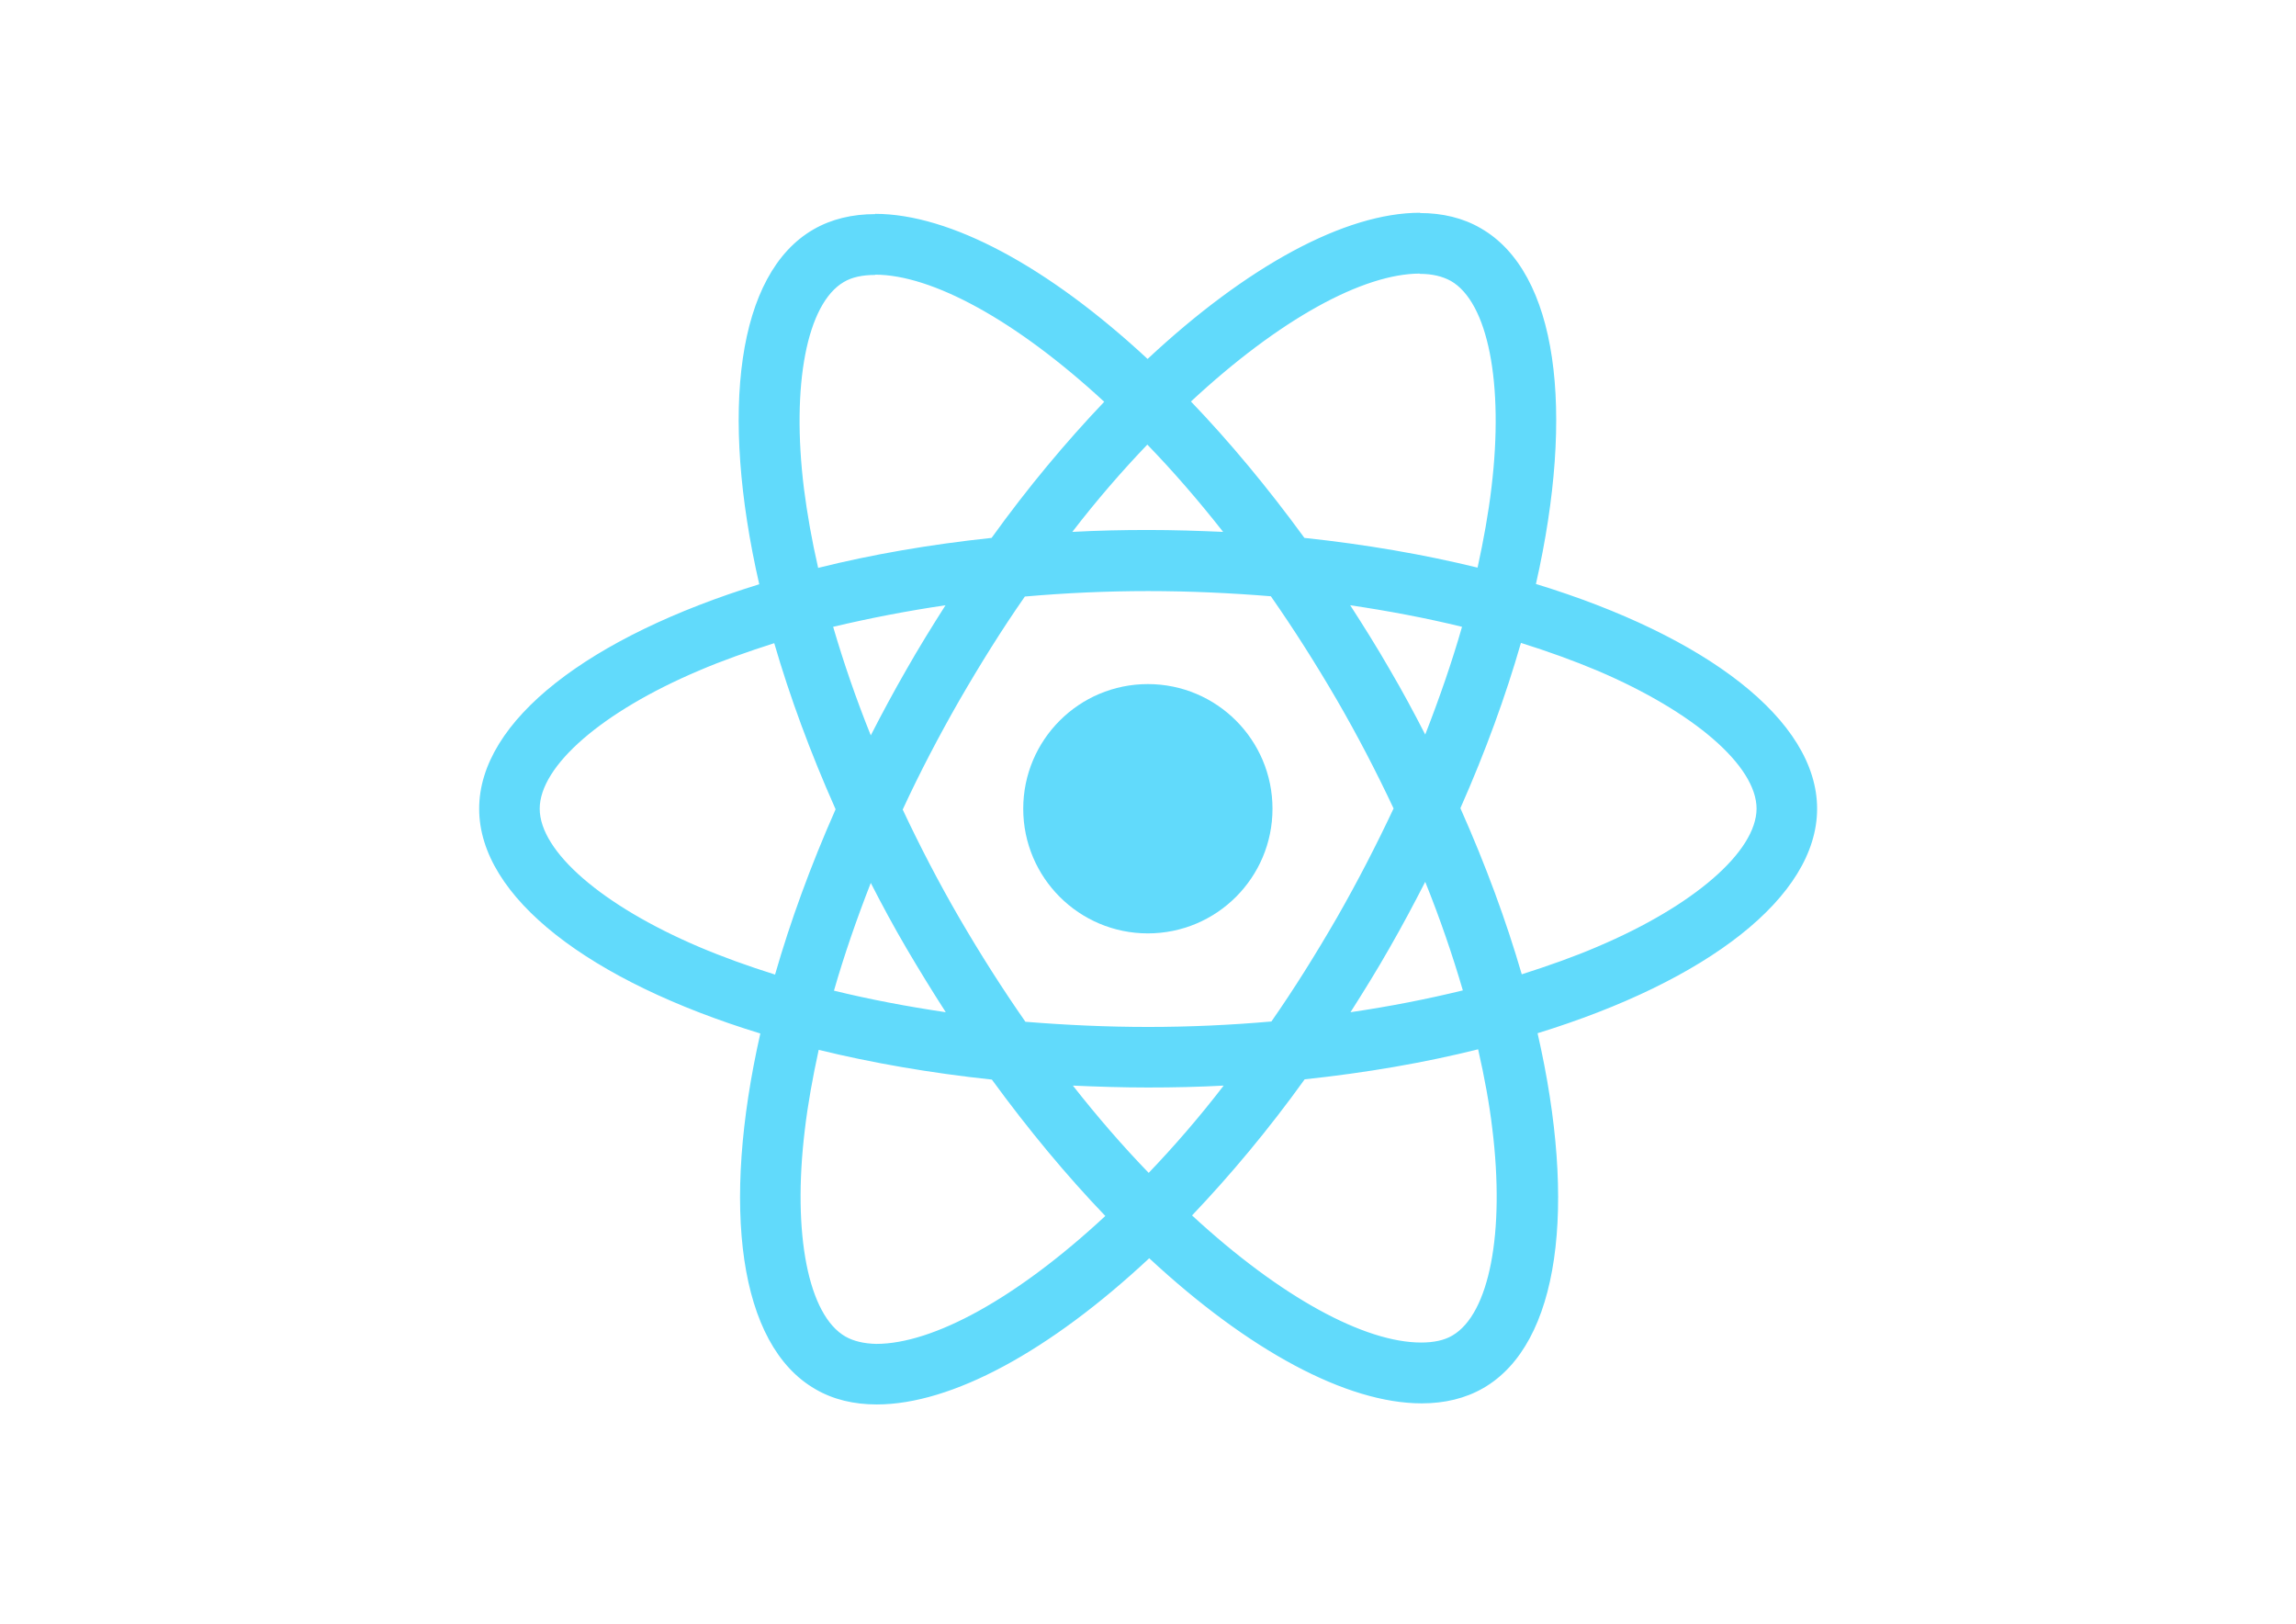
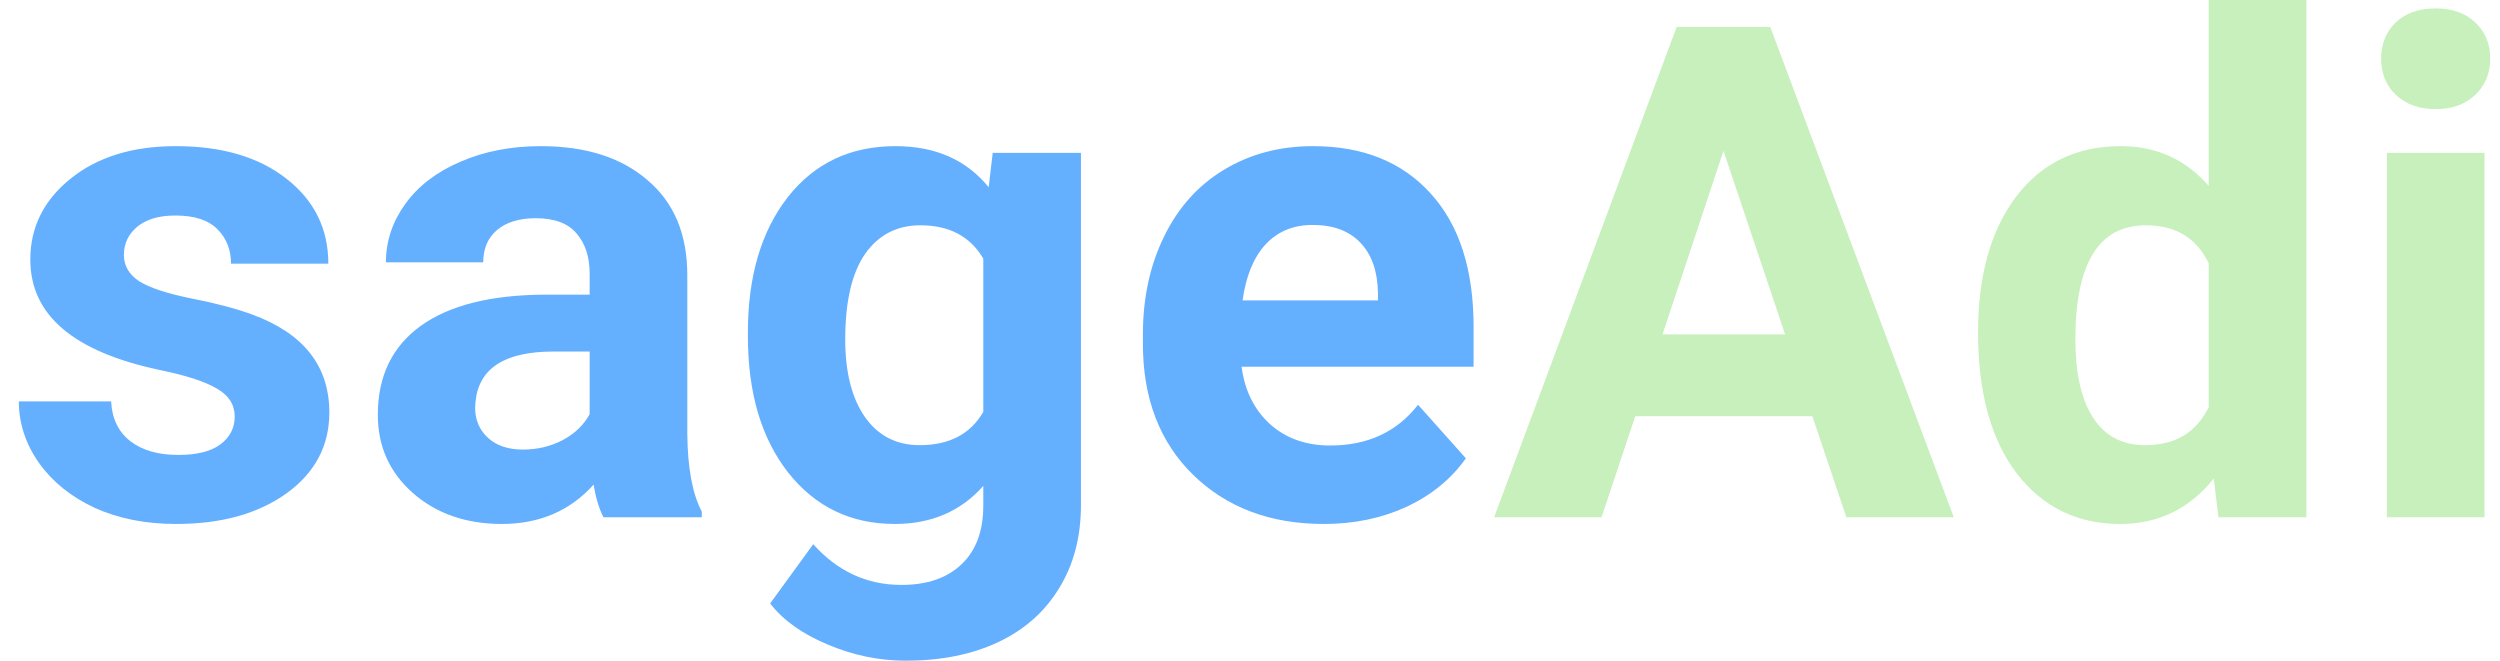
- <svg xmlns="http://www.w3.org/2000/svg" viewBox="0 0 841.9 595.3">
-   <g fill="#61DAFB">
-     <path d="M666.3 296.5c0-32.5-40.7-63.3-103.1-82.4 14.4-63.6 8-114.2-20.2-130.4-6.5-3.8-14.1-5.6-22.4-5.6v22.3c4.6 0 8.3.9 11.4 2.6 13.6 7.8 19.5 37.5 14.9 75.7-1.1 9.4-2.9 19.3-5.1 29.4-19.6-4.8-41-8.5-63.5-10.9-13.5-18.5-27.5-35.3-41.6-50 32.6-30.3 63.2-46.9 84-46.9V78c-27.5 0-63.5 19.6-99.9 53.6-36.4-33.8-72.4-53.2-99.9-53.2v22.3c20.7 0 51.4 16.5 84 46.6-14 14.7-28 31.4-41.3 49.9-22.6 2.4-44 6.1-63.6 11-2.3-10-4-19.7-5.2-29-4.7-38.2 1.1-67.9 14.6-75.8 3-1.8 6.9-2.6 11.5-2.6V78.5c-8.4 0-16 1.8-22.6 5.6-28.1 16.2-34.4 66.7-19.9 130.1-62.2 19.2-102.7 49.9-102.7 82.3 0 32.5 40.7 63.3 103.1 82.4-14.4 63.6-8 114.2 20.2 130.4 6.5 3.8 14.1 5.6 22.5 5.6 27.5 0 63.5-19.6 99.9-53.6 36.4 33.8 72.4 53.2 99.9 53.2 8.4 0 16-1.8 22.6-5.6 28.1-16.2 34.4-66.7 19.9-130.1 62-19.1 102.5-49.9 102.5-82.3zm-130.2-66.7c-3.7 12.9-8.3 26.2-13.5 39.5-4.1-8-8.4-16-13.1-24-4.6-8-9.5-15.8-14.4-23.4 14.2 2.1 27.9 4.7 41 7.9zm-45.8 106.5c-7.8 13.5-15.8 26.3-24.1 38.2-14.9 1.3-30 2-45.2 2-15.1 0-30.2-.7-45-1.9-8.3-11.9-16.4-24.6-24.2-38-7.6-13.1-14.5-26.4-20.8-39.8 6.2-13.4 13.2-26.8 20.7-39.9 7.8-13.5 15.8-26.3 24.1-38.2 14.9-1.3 30-2 45.2-2 15.1 0 30.2.7 45 1.9 8.3 11.9 16.4 24.6 24.2 38 7.6 13.1 14.5 26.4 20.8 39.8-6.3 13.4-13.2 26.8-20.7 39.9zm32.3-13c5.4 13.4 10 26.8 13.8 39.8-13.1 3.2-26.9 5.9-41.2 8 4.9-7.7 9.8-15.6 14.4-23.7 4.6-8 8.9-16.1 13-24.1zM421.2 430c-9.3-9.6-18.6-20.3-27.8-32 9 .4 18.2.7 27.5.7 9.4 0 18.7-.2 27.8-.7-9 11.7-18.3 22.4-27.5 32zm-74.4-58.9c-14.2-2.1-27.9-4.7-41-7.9 3.7-12.9 8.3-26.2 13.5-39.5 4.1 8 8.4 16 13.1 24 4.7 8 9.5 15.8 14.4 23.4zM420.7 163c9.3 9.6 18.6 20.3 27.8 32-9-.4-18.2-.7-27.5-.7-9.4 0-18.7.2-27.8.7 9-11.7 18.3-22.4 27.5-32zm-74 58.9c-4.9 7.7-9.8 15.6-14.4 23.7-4.6 8-8.9 16-13 24-5.4-13.4-10-26.8-13.8-39.8 13.1-3.1 26.9-5.8 41.2-7.9zm-90.5 125.2c-35.4-15.1-58.3-34.9-58.3-50.6 0-15.7 22.9-35.6 58.3-50.6 8.6-3.7 18-7 27.7-10.1 5.7 19.6 13.2 40 22.5 60.9-9.2 20.8-16.6 41.1-22.2 60.6-9.9-3.1-19.3-6.5-28-10.2zM310 490c-13.6-7.8-19.5-37.5-14.9-75.7 1.1-9.4 2.9-19.3 5.1-29.4 19.6 4.8 41 8.5 63.5 10.9 13.5 18.5 27.5 35.3 41.6 50-32.6 30.3-63.2 46.9-84 46.9-4.5-.1-8.3-1-11.3-2.7zm237.2-76.2c4.7 38.2-1.1 67.9-14.6 75.8-3 1.8-6.9 2.6-11.5 2.6-20.7 0-51.4-16.5-84-46.6 14-14.7 28-31.4 41.3-49.9 22.6-2.4 44-6.1 63.6-11 2.3 10.1 4.1 19.8 5.2 29.1zm38.5-66.7c-8.6 3.7-18 7-27.7 10.1-5.7-19.6-13.2-40-22.5-60.9 9.2-20.8 16.6-41.1 22.2-60.6 9.9 3.1 19.3 6.5 28.1 10.2 35.4 15.1 58.3 34.9 58.3 50.6-.1 15.7-23 35.6-58.4 50.6zM320.8 78.4z" />
-     <circle cx="420.9" cy="296.5" r="45.7" />
-     <path d="M520.5 78.1z" />
-   </g>
+ <svg xmlns="http://www.w3.org/2000/svg" width="87" height="23" viewBox="0 0 87 23" fill="none">
+   <path d="M8.168 14.496C8.168 14.082 7.961 13.758 7.547 13.523C7.141 13.281 6.484 13.066 5.578 12.879C2.562 12.246 1.055 10.965 1.055 9.035C1.055 7.91 1.52 6.973 2.449 6.223C3.387 5.465 4.609 5.086 6.117 5.086C7.727 5.086 9.012 5.465 9.973 6.223C10.941 6.98 11.426 7.965 11.426 9.176H8.039C8.039 8.691 7.883 8.293 7.57 7.98C7.258 7.66 6.77 7.5 6.105 7.5C5.535 7.5 5.094 7.629 4.781 7.887C4.469 8.145 4.312 8.473 4.312 8.871C4.312 9.246 4.488 9.551 4.84 9.785C5.199 10.012 5.801 10.211 6.645 10.383C7.488 10.547 8.199 10.734 8.777 10.945C10.566 11.602 11.461 12.738 11.461 14.355C11.461 15.512 10.965 16.449 9.973 17.168C8.98 17.879 7.699 18.234 6.129 18.234C5.066 18.234 4.121 18.047 3.293 17.672C2.473 17.289 1.828 16.77 1.359 16.113C0.891 15.449 0.656 14.734 0.656 13.969H3.867C3.898 14.57 4.121 15.031 4.535 15.352C4.949 15.672 5.504 15.832 6.199 15.832C6.848 15.832 7.336 15.711 7.664 15.469C8 15.219 8.168 14.895 8.168 14.496ZM21 18C20.844 17.695 20.73 17.316 20.66 16.863C19.84 17.777 18.773 18.234 17.461 18.234C16.219 18.234 15.188 17.875 14.367 17.156C13.555 16.438 13.148 15.531 13.148 14.438C13.148 13.094 13.645 12.062 14.637 11.344C15.637 10.625 17.078 10.262 18.961 10.254H20.52V9.527C20.52 8.941 20.367 8.473 20.062 8.121C19.766 7.77 19.293 7.594 18.645 7.594C18.074 7.594 17.625 7.73 17.297 8.004C16.977 8.277 16.816 8.652 16.816 9.129H13.43C13.43 8.395 13.656 7.715 14.109 7.09C14.562 6.465 15.203 5.977 16.031 5.625C16.859 5.266 17.789 5.086 18.82 5.086C20.383 5.086 21.621 5.48 22.535 6.27C23.457 7.051 23.918 8.152 23.918 9.574V15.07C23.926 16.273 24.094 17.184 24.422 17.801V18H21ZM18.199 15.645C18.699 15.645 19.16 15.535 19.582 15.316C20.004 15.09 20.316 14.789 20.52 14.414V12.234H19.254C17.559 12.234 16.656 12.82 16.547 13.992L16.535 14.191C16.535 14.613 16.684 14.961 16.98 15.234C17.277 15.508 17.684 15.645 18.199 15.645ZM26.027 11.566C26.027 9.621 26.488 8.055 27.41 6.867C28.34 5.68 29.59 5.086 31.16 5.086C32.551 5.086 33.633 5.562 34.406 6.516L34.547 5.32H37.617V17.578C37.617 18.688 37.363 19.652 36.855 20.473C36.355 21.293 35.648 21.918 34.734 22.348C33.82 22.777 32.75 22.992 31.523 22.992C30.594 22.992 29.688 22.805 28.805 22.43C27.922 22.062 27.254 21.586 26.801 21L28.301 18.938C29.145 19.883 30.168 20.355 31.371 20.355C32.27 20.355 32.969 20.113 33.469 19.629C33.969 19.152 34.219 18.473 34.219 17.59V16.91C33.438 17.793 32.41 18.234 31.137 18.234C29.613 18.234 28.379 17.641 27.434 16.453C26.496 15.258 26.027 13.676 26.027 11.707V11.566ZM29.414 11.812C29.414 12.961 29.645 13.863 30.105 14.52C30.566 15.168 31.199 15.492 32.004 15.492C33.035 15.492 33.773 15.105 34.219 14.332V9C33.766 8.227 33.035 7.84 32.027 7.84C31.215 7.84 30.574 8.172 30.105 8.836C29.645 9.5 29.414 10.492 29.414 11.812ZM46.066 18.234C44.207 18.234 42.691 17.664 41.52 16.523C40.355 15.383 39.773 13.863 39.773 11.965V11.637C39.773 10.363 40.02 9.227 40.512 8.227C41.004 7.219 41.699 6.445 42.598 5.906C43.504 5.359 44.535 5.086 45.691 5.086C47.426 5.086 48.789 5.633 49.781 6.727C50.781 7.82 51.281 9.371 51.281 11.379V12.762H43.207C43.316 13.59 43.645 14.254 44.191 14.754C44.746 15.254 45.445 15.504 46.289 15.504C47.594 15.504 48.613 15.031 49.348 14.086L51.012 15.949C50.504 16.668 49.816 17.23 48.949 17.637C48.082 18.035 47.121 18.234 46.066 18.234ZM45.68 7.828C45.008 7.828 44.461 8.055 44.039 8.508C43.625 8.961 43.359 9.609 43.242 10.453H47.953V10.184C47.938 9.434 47.734 8.855 47.344 8.449C46.953 8.035 46.398 7.828 45.68 7.828Z" fill="#65AFFF" />
+   <path d="M63.07 14.484H56.906L55.734 18H51.996L58.348 0.938H61.605L67.992 18H64.254L63.07 14.484ZM57.855 11.637H62.121L59.977 5.25L57.855 11.637ZM68.836 11.566C68.836 9.59 69.277 8.016 70.16 6.844C71.051 5.672 72.266 5.086 73.805 5.086C75.039 5.086 76.059 5.547 76.863 6.469V0H80.262V18H77.203L77.039 16.652C76.195 17.707 75.109 18.234 73.781 18.234C72.289 18.234 71.09 17.648 70.184 16.477C69.285 15.297 68.836 13.66 68.836 11.566ZM72.223 11.812C72.223 13 72.43 13.91 72.844 14.543C73.258 15.176 73.859 15.492 74.648 15.492C75.695 15.492 76.434 15.051 76.863 14.168V9.164C76.441 8.281 75.711 7.84 74.672 7.84C73.039 7.84 72.223 9.164 72.223 11.812ZM86.461 18H83.062V5.32H86.461V18ZM82.863 2.039C82.863 1.531 83.031 1.113 83.367 0.785C83.711 0.457 84.176 0.293 84.762 0.293C85.34 0.293 85.801 0.457 86.144 0.785C86.488 1.113 86.66 1.531 86.66 2.039C86.66 2.555 86.484 2.977 86.133 3.305C85.789 3.633 85.332 3.797 84.762 3.797C84.191 3.797 83.731 3.633 83.379 3.305C83.035 2.977 82.863 2.555 82.863 2.039Z" fill="#C7F0BD" />
</svg>
